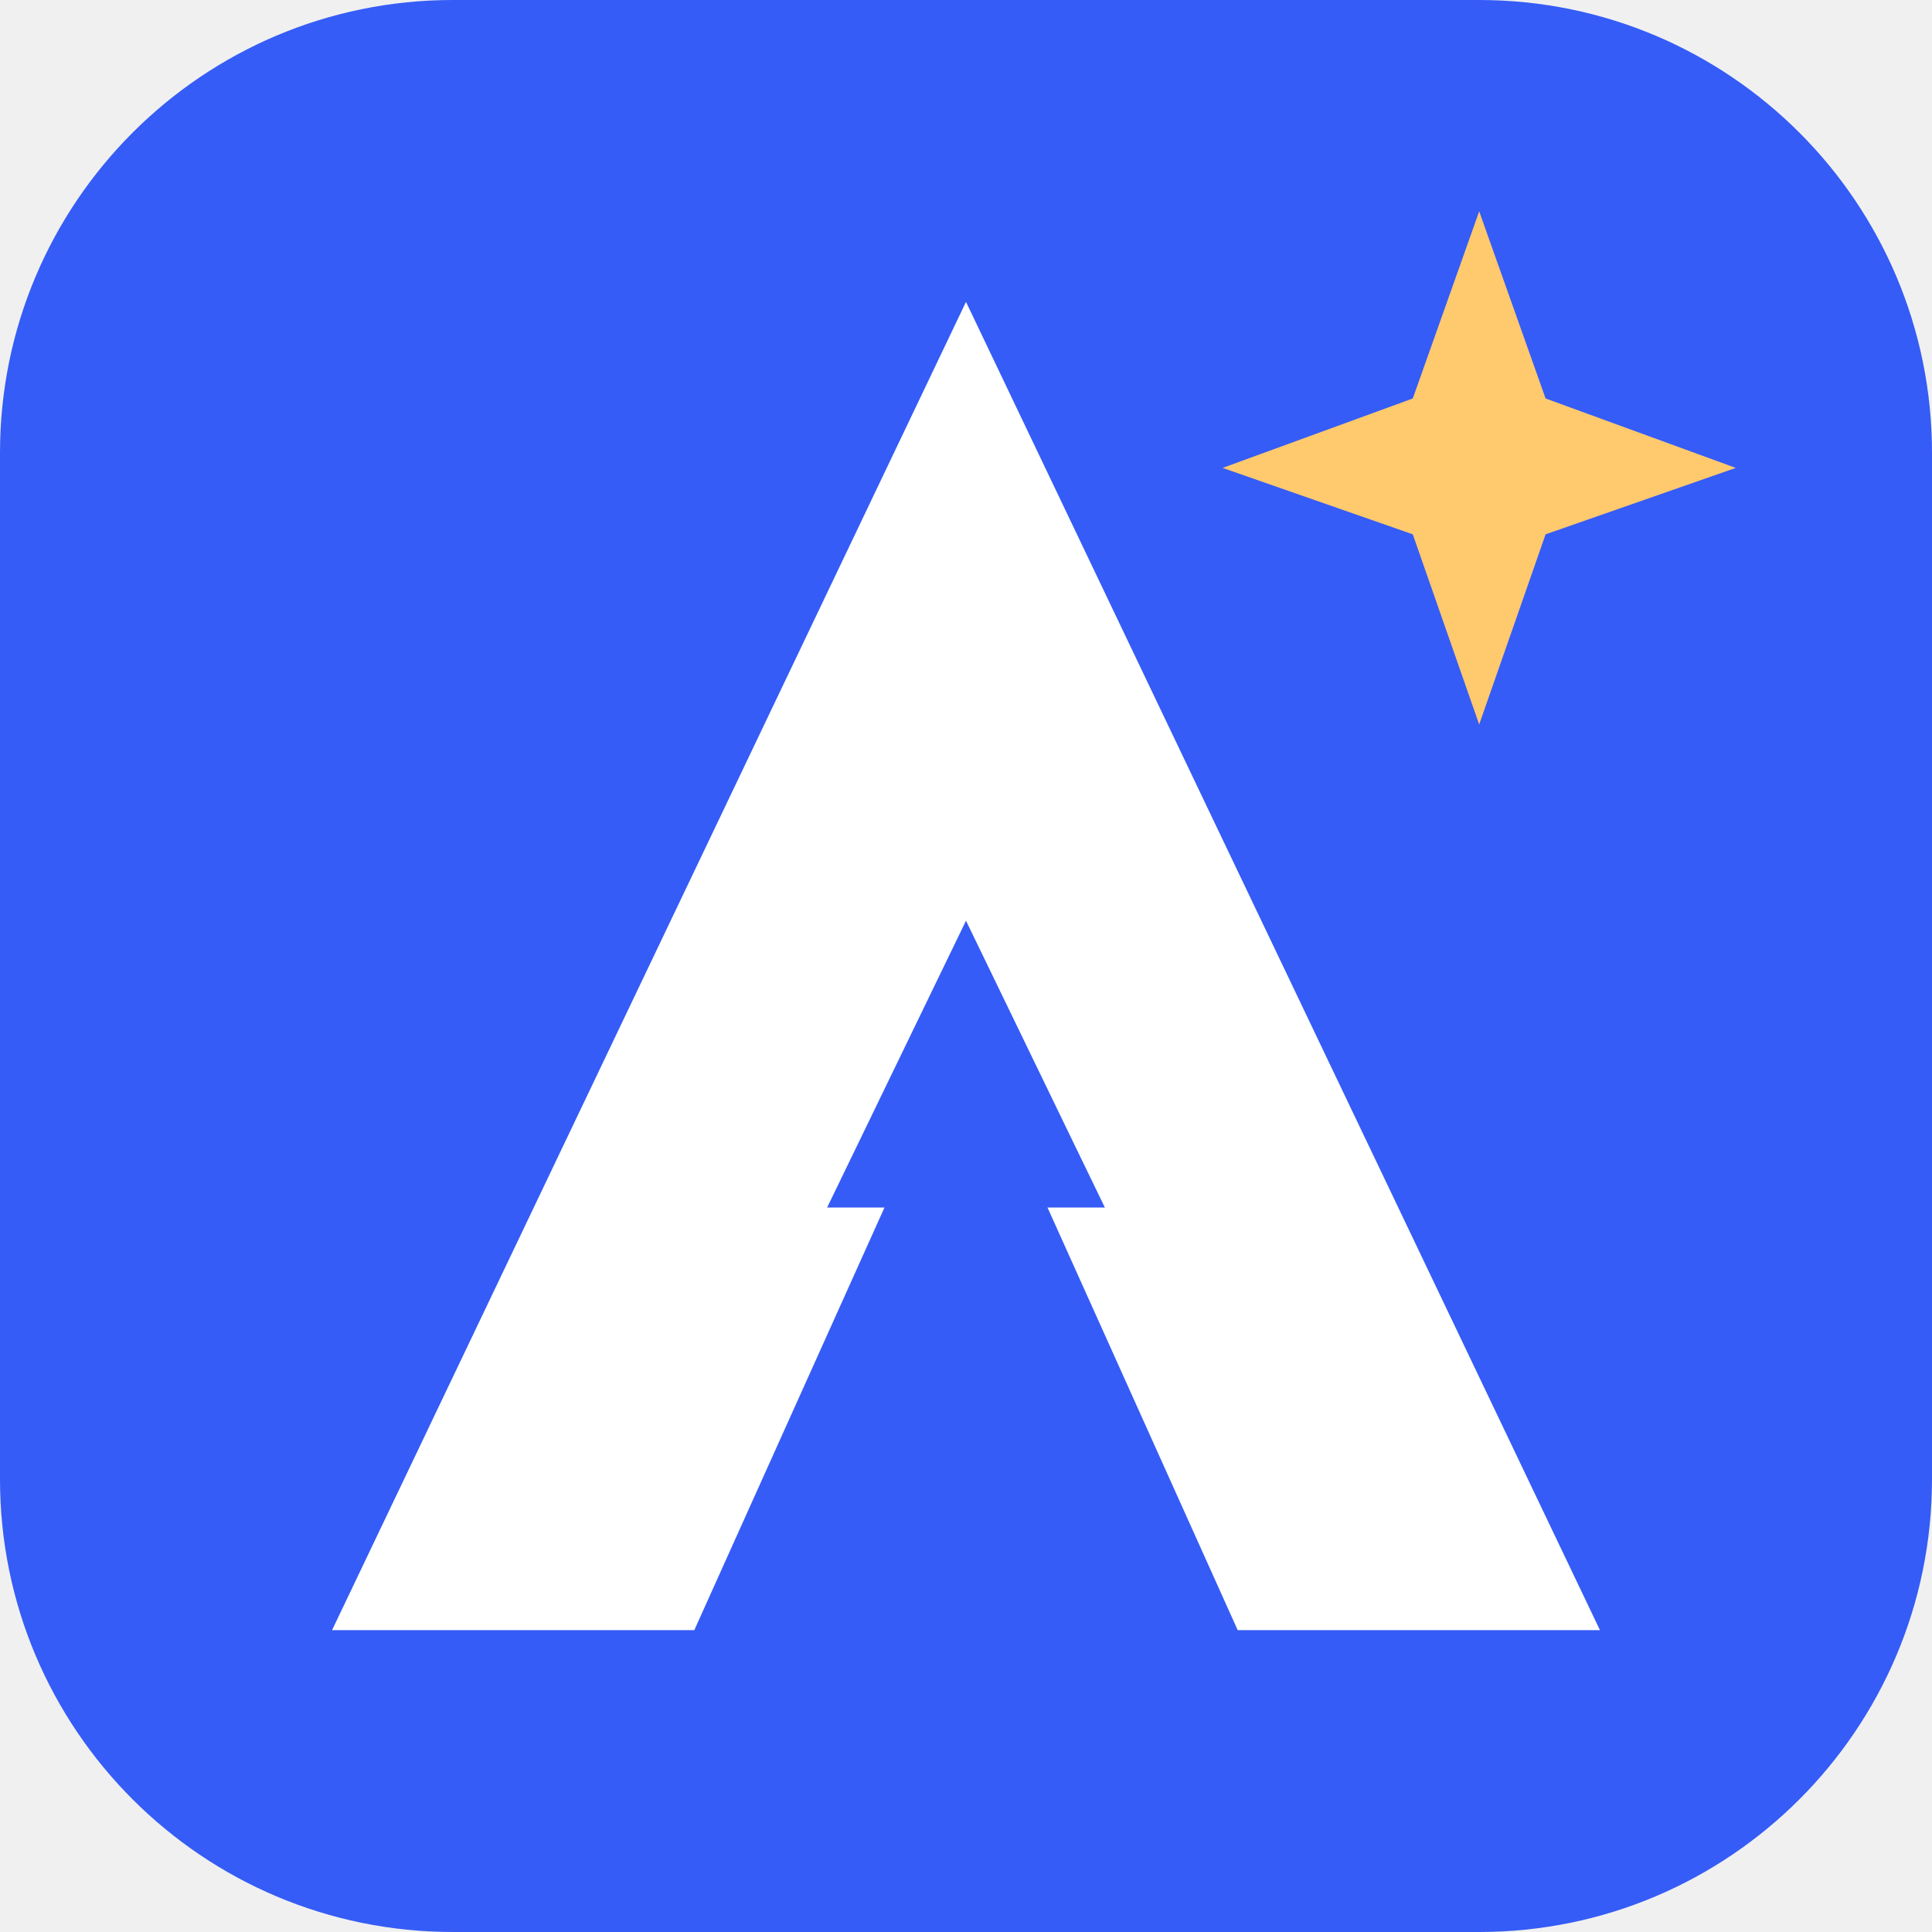
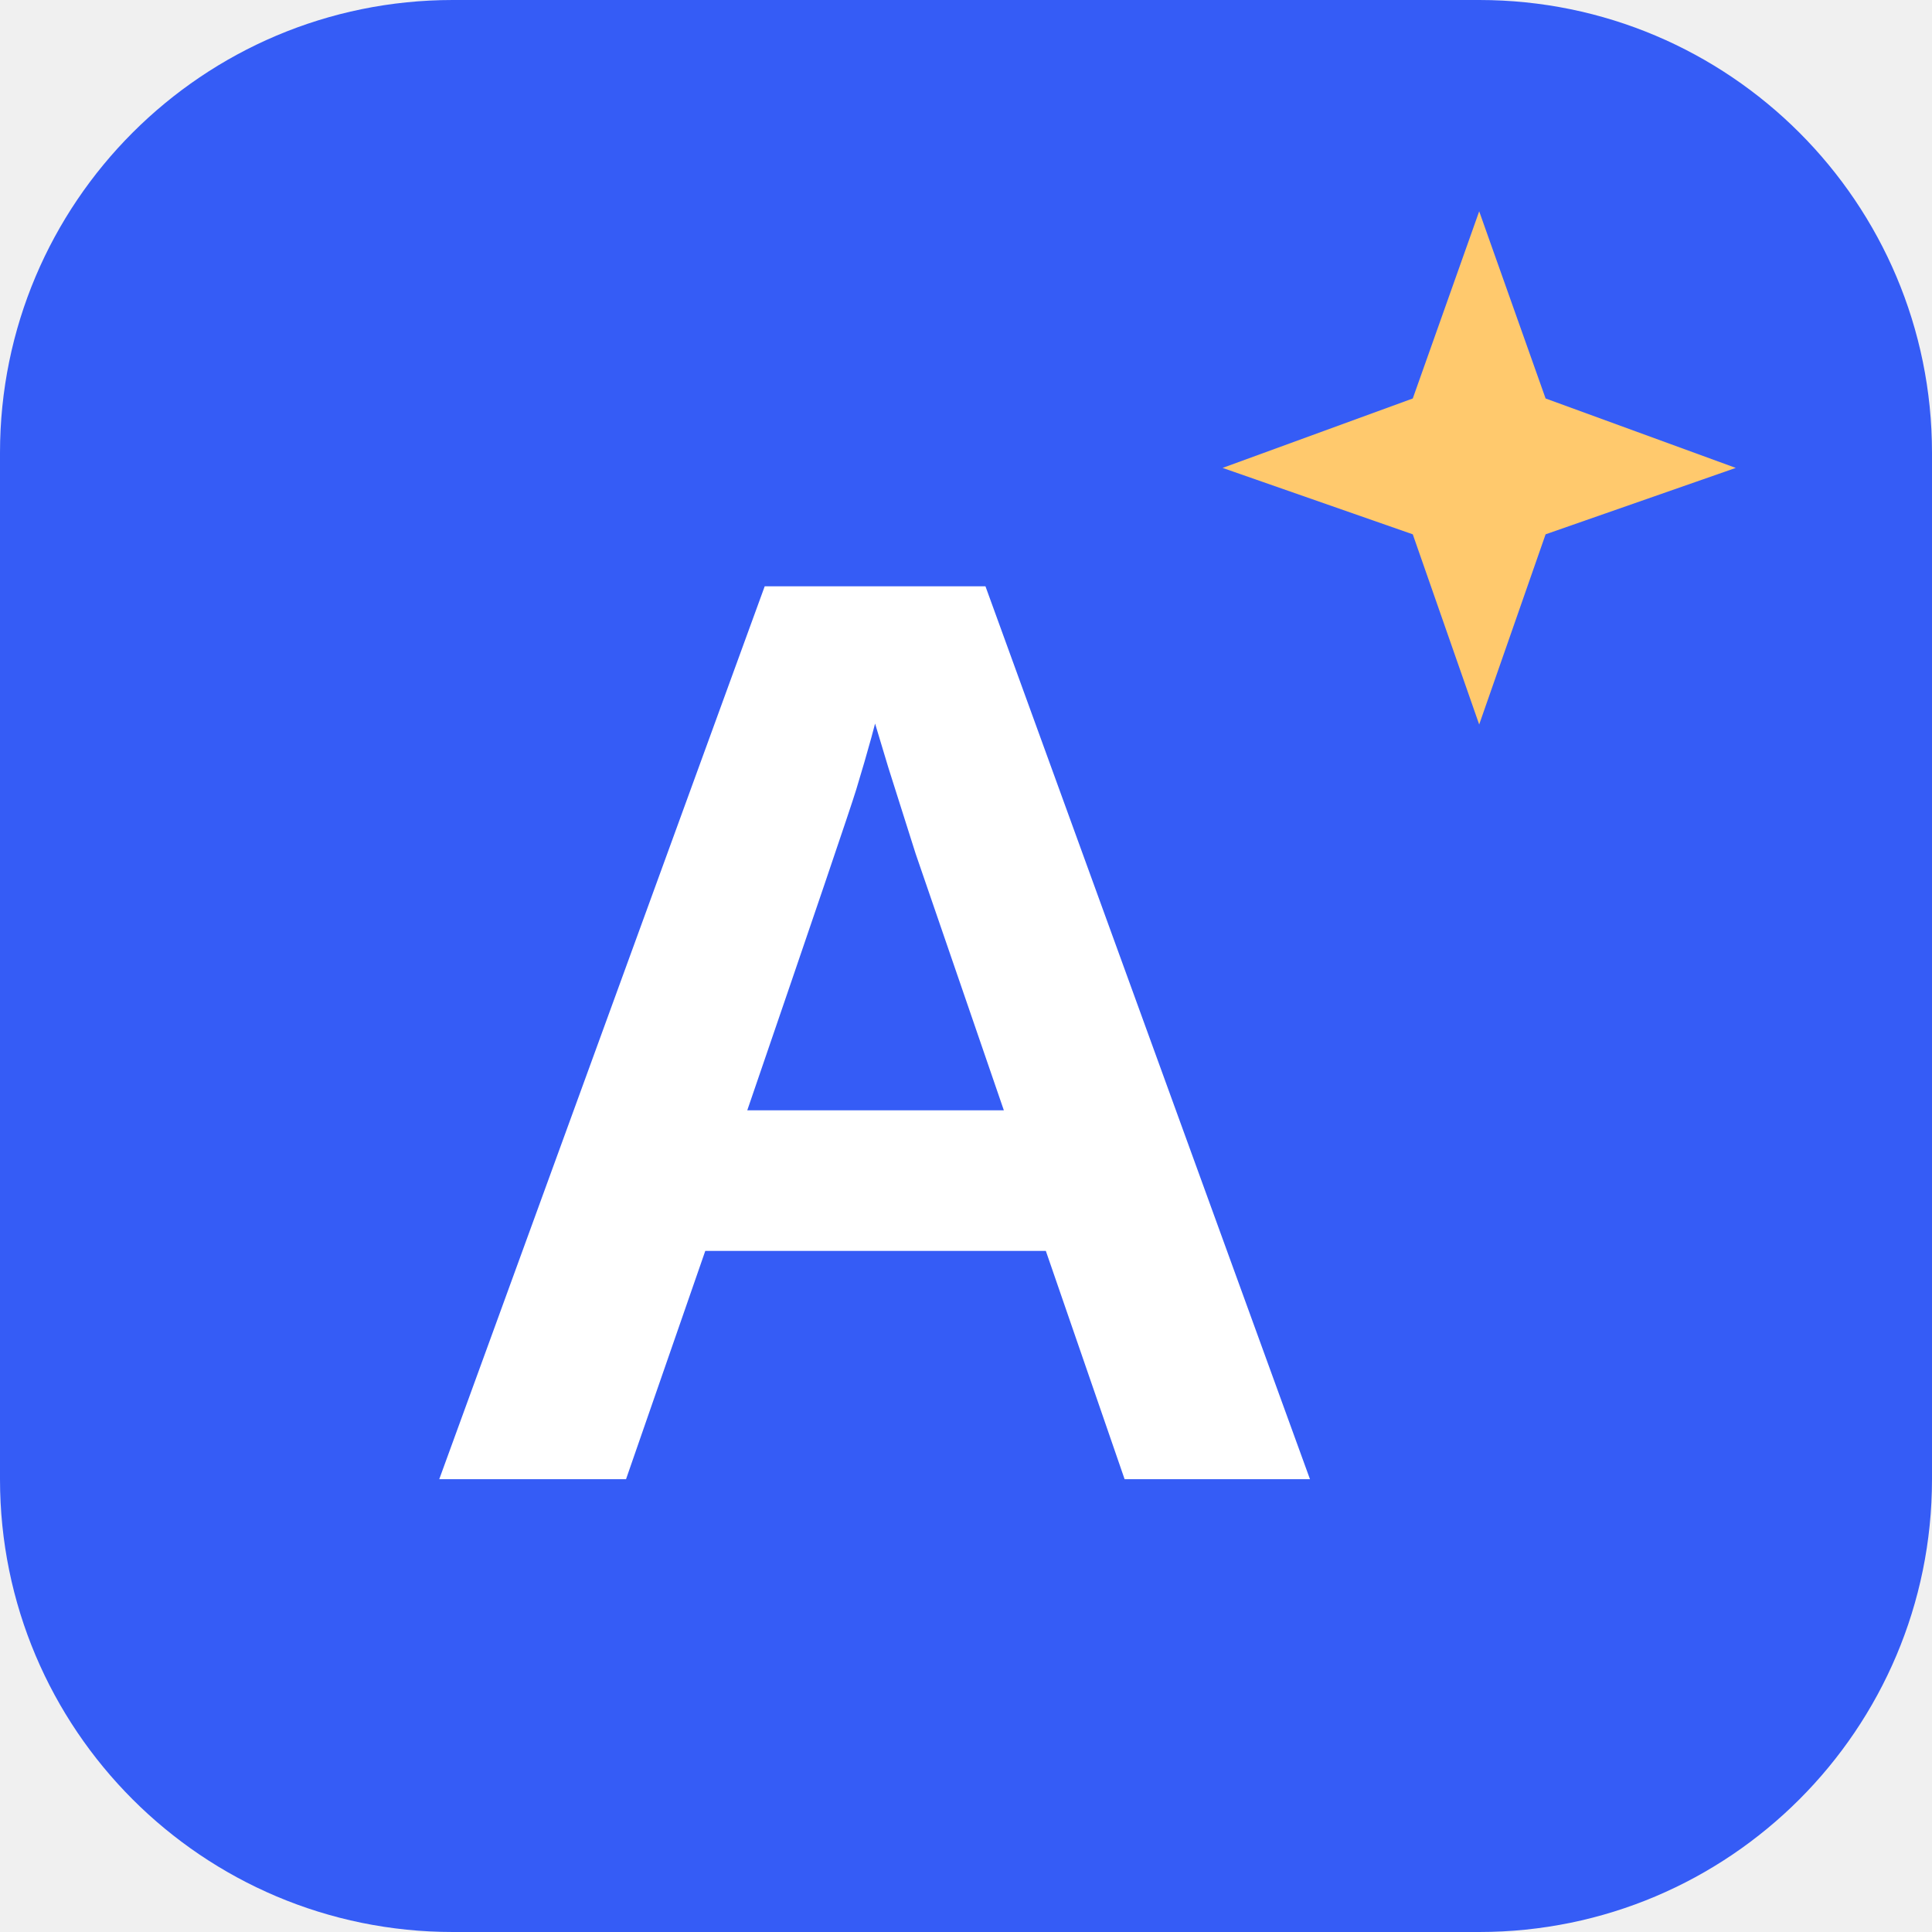
<svg xmlns="http://www.w3.org/2000/svg" viewBox="0 0 64 64" role="img" aria-label="ASN Pemda">
  <rect width="64" height="64" rx="15" fill="#355cf6" />
-   <path d="M32 10 53 54H41L32 34 23 54H11L32 10Z" fill="#fff" />
-   <path d="M27.4 40h9.2l-4.6-9.5z" fill="#355cf6" />
+   <text x="29" y="49" fill="#fff" font-family="Arial, sans-serif" font-size="43" font-weight="800" text-anchor="middle">A</text>
  <path d="m49 7 2.2 6.2 6.3 2.3-6.3 2.2L49 24l-2.2-6.3-6.3-2.2 6.3-2.3z" fill="#ffc96d" />
</svg>
